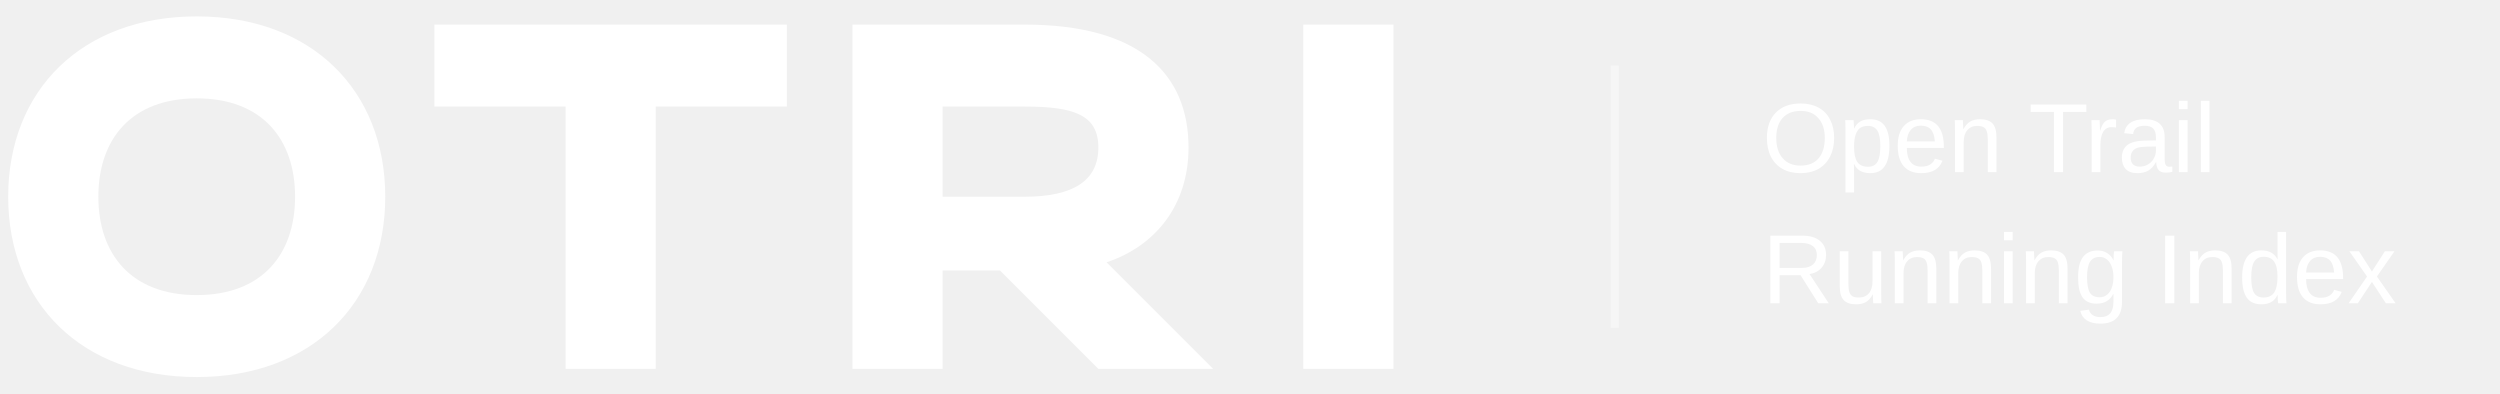
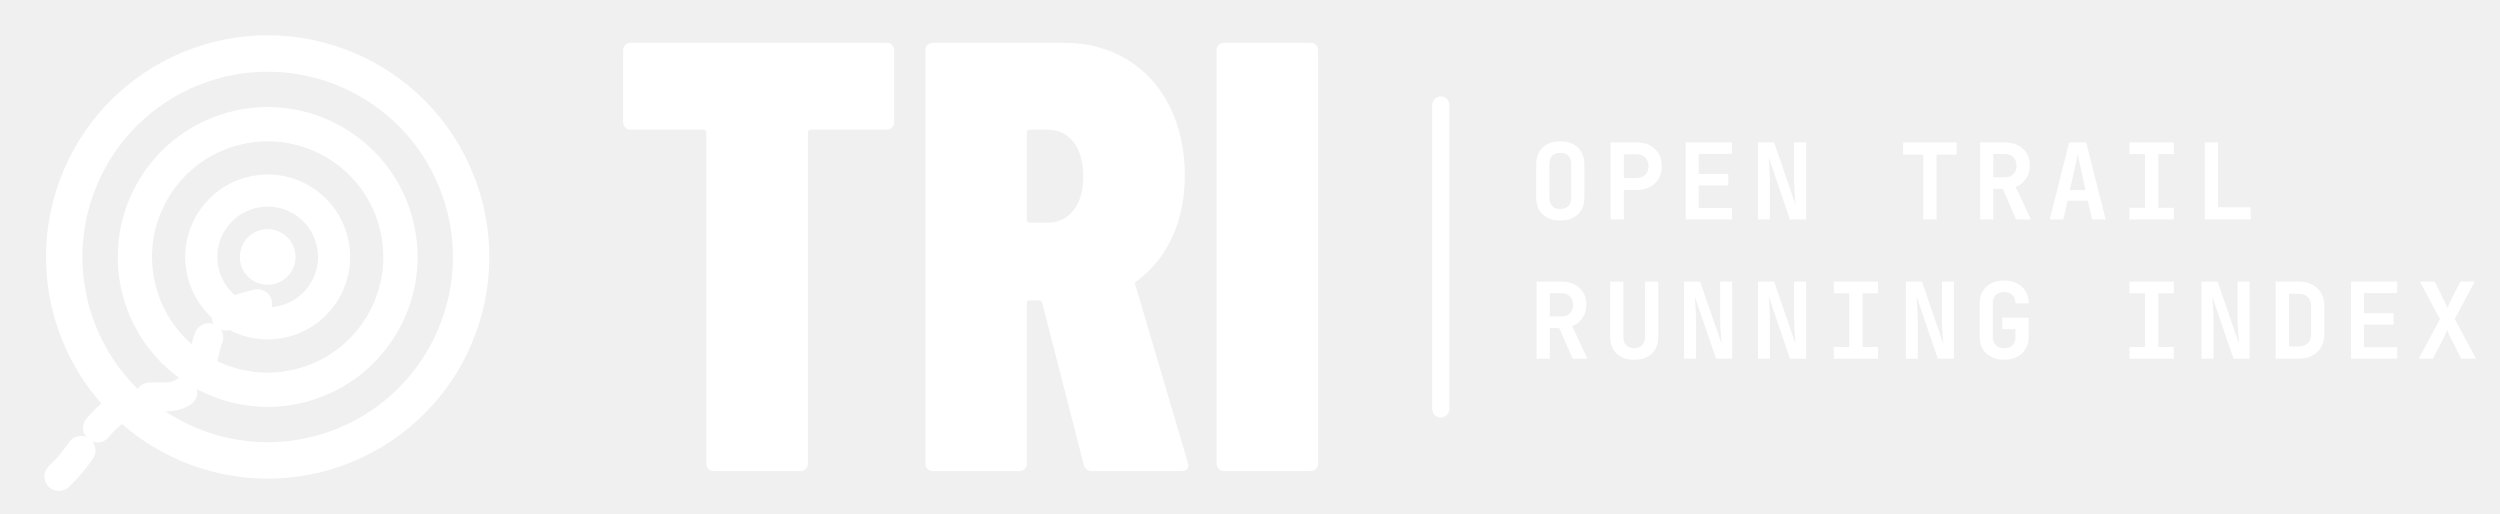
- <svg xmlns="http://www.w3.org/2000/svg" viewBox="0 0 305 48" width="305" height="48" role="img" aria-label="OTRI — Open Trail Running Index">
-   <path d="M24 2C10 2 1 11 1 24s9 22 23 22 23-9 23-22S38 2 24 2Zm0 10c8 0 12 5 12 12s-4 12-12 12-12-5-12-12 4-12 12-12Z" fill="#ffffff" fill-rule="evenodd" />
-   <path d="M53 3h43v10H80v32H69V13H53Z" fill="#ffffff" fill-rule="evenodd" />
-   <path d="M104 3h21c14 0 20 6 20 15 0 7-4 12-10 14l13 13h-14l-12-12h-7v12h-11V3Zm11 10v11h10c6 0 9-2 9-6s-3-5-9-5h-10Z" fill="#ffffff" fill-rule="evenodd" />
-   <path d="M159 3h11v42h-11Z" fill="#ffffff" fill-rule="evenodd" />
-   <path d="M197 8v32" stroke="#ffffff" stroke-opacity=".4" />
-   <text x="215" y="21" font-family="Arial,sans-serif" font-size="12" fill="#ffffff">Open Trail</text>
-   <text x="215" y="37" font-family="Arial,sans-serif" font-size="12" fill="#ffffff">Running Index</text>
+ <svg xmlns="http://www.w3.org/2000/svg" viewBox="0 0 233.5 48" width="233.5" height="48" role="img" aria-label="OTRI — Open Trail Running Index">
+   <g transform="translate(1 0)">
+     <g transform="translate(0 0) scale(1)">
+       <circle cx="24" cy="24" r="19" fill="none" stroke="#ffffff" stroke-width="3.4" pathLength="360" stroke-dasharray="314 46" transform="rotate(158 24 24)" stroke-linecap="round" />
+       <circle cx="24" cy="24" r="12.4" fill="none" stroke="#ffffff" stroke-width="3.2" pathLength="360" stroke-dasharray="312 48" transform="rotate(164 24 24)" stroke-linecap="round" />
+       <circle cx="24" cy="24" r="6.2" fill="none" stroke="#ffffff" stroke-width="3" pathLength="360" stroke-dasharray="300 60" transform="rotate(170 24 24)" stroke-linecap="round" />
+       <path d="M4.5 44.5c2.6-2.4 3.2-5.2 6.4-6.8 3-1.5 4.1 0.4 6-1.8 1.7-2 0.6-4.4 3.1-6.3 1.6-1.2 3-1 4-1.6" fill="none" stroke="#ffffff" stroke-width="2.7" stroke-linecap="round" stroke-linejoin="round" stroke-dasharray="3.2 2.6" />
+       <circle cx="24" cy="24" r="2.6" fill="#ffffff" />
+     </g>
+     <path transform="translate(56 0)" d="M26.51 4.69V11.43Q26.51 11.71 26.31 11.91Q26.11 12.11 25.83 12.11H18.74Q18.46 12.11 18.46 12.4V43.31Q18.46 43.6 18.26 43.8Q18.06 44 17.77 44H9.66Q9.37 44 9.17 43.8Q8.97 43.6 8.97 43.31V12.4Q8.97 12.11 8.69 12.11H1.89Q1.6 12.11 1.4 11.91Q1.2 11.71 1.2 11.43V4.69Q1.2 4.4 1.4 4.2Q1.6 4 1.89 4H25.83Q26.11 4 26.31 4.2Q26.51 4.4 26.51 4.69ZM44.23 43.43 40.34 28.29Q40.29 28.06 40.06 28.06H39.2Q38.91 28.06 38.91 28.34V43.31Q38.91 43.6 38.71 43.8Q38.51 44 38.23 44H30.11Q29.83 44 29.63 43.8Q29.43 43.6 29.43 43.31V4.69Q29.43 4.4 29.63 4.2Q29.83 4 30.11 4H42.4Q45.71 4 48.29 5.57Q50.86 7.14 52.26 9.97Q53.66 12.8 53.66 16.4Q53.66 19.6 52.49 22.14Q51.31 24.69 49.2 26.23Q49.09 26.29 49.03 26.37Q48.97 26.46 49.03 26.57L53.94 43.2L54 43.43Q54 44 53.37 44H45.03Q44.4 44 44.23 43.43ZM38.91 12.4V20.51Q38.91 20.8 39.2 20.8H40.8Q42.34 20.8 43.26 19.66Q44.17 18.51 44.17 16.51Q44.17 14.4 43.26 13.26Q42.34 12.11 40.8 12.11H39.2Q38.91 12.11 38.91 12.4ZM56.63 43.31V4.69Q56.63 4.4 56.83 4.2Q57.03 4 57.31 4H65.43Q65.71 4 65.91 4.2Q66.11 4.4 66.11 4.69V43.31Q66.11 43.6 65.91 43.8Q65.71 44 65.43 44H57.31Q57.03 44 56.83 43.8Q56.63 43.6 56.63 43.31Z" fill="#ffffff" />
+     <rect x="132.77" y="9" width="1.6" height="30" rx=".8" fill="#ffffff" />
+     <g transform="translate(141.77 0)" fill="#ffffff">
+       <path d="M2.96 20.6Q2.27 20.6 1.76 20.34Q1.26 20.08 0.98 19.6Q0.71 19.12 0.71 18.47V15.33Q0.71 14.68 0.98 14.2Q1.26 13.72 1.76 13.46Q2.27 13.2 2.96 13.2Q3.66 13.2 4.16 13.46Q4.66 13.72 4.94 14.2Q5.21 14.68 5.21 15.33V18.47Q5.21 19.12 4.94 19.6Q4.66 20.08 4.16 20.34Q3.66 20.6 2.96 20.6ZM2.96 19.52Q3.46 19.52 3.72 19.24Q3.98 18.97 3.98 18.47V15.33Q3.98 14.82 3.72 14.55Q3.47 14.28 2.96 14.28Q2.46 14.28 2.2 14.55Q1.94 14.82 1.94 15.33V18.47Q1.94 18.97 2.2 19.24Q2.46 19.52 2.96 19.52ZM7.66 20.5V13.3H10.06Q10.78 13.3 11.32 13.57Q11.85 13.85 12.15 14.35Q12.44 14.84 12.44 15.52Q12.44 16.18 12.15 16.68Q11.85 17.19 11.32 17.46Q10.78 17.74 10.06 17.74H8.9V20.5ZM8.9 16.63H10.06Q10.58 16.63 10.89 16.32Q11.2 16.02 11.2 15.52Q11.2 15.01 10.89 14.71Q10.58 14.41 10.06 14.41H8.9ZM14.68 20.5V13.3H18.99V14.37H15.89V16.25H18.65V17.32H15.89V19.43H18.99V20.5ZM21.43 20.5V13.3H22.93L24.93 19.12Q24.91 18.8 24.87 18.37Q24.84 17.94 24.82 17.5Q24.8 17.05 24.8 16.71V13.3H25.92V20.5H24.41L22.43 14.68Q22.45 14.96 22.48 15.37Q22.5 15.77 22.52 16.2Q22.54 16.62 22.54 16.98V20.5ZM36.86 20.5V14.44H34.98V13.3H39.98V14.44H38.1V20.5ZM42.18 20.5V13.3H44.46Q45.17 13.3 45.7 13.56Q46.23 13.83 46.52 14.31Q46.82 14.79 46.82 15.44Q46.82 16.15 46.46 16.69Q46.1 17.23 45.49 17.46L46.92 20.5H45.54L44.29 17.64H43.4V20.5ZM43.4 16.56H44.46Q44.97 16.56 45.27 16.27Q45.57 15.98 45.57 15.48Q45.57 14.97 45.27 14.67Q44.97 14.38 44.46 14.38H43.4ZM48.68 20.5 50.49 13.3H52.08L53.9 20.5H52.64L52.24 18.75H50.34L49.94 20.5ZM50.55 17.75H52.02L51.59 15.81Q51.48 15.33 51.4 14.94Q51.32 14.55 51.29 14.37Q51.26 14.55 51.18 14.94Q51.11 15.33 51 15.8ZM56.12 20.5V19.41H57.57V14.39H56.12V13.3H60.26V14.39H58.81V19.41H60.26V20.5ZM63.16 20.5V13.3H64.39V19.36H67.44V20.5Z" />
+       <path d="M0.75 33.5V26.3H3.03Q3.75 26.3 4.28 26.56Q4.81 26.83 5.1 27.31Q5.39 27.79 5.39 28.44Q5.39 29.15 5.04 29.69Q4.68 30.23 4.07 30.46L5.49 33.5H4.12L2.86 30.64H1.98V33.5ZM1.98 29.56H3.03Q3.55 29.56 3.85 29.27Q4.15 28.98 4.15 28.48Q4.15 27.97 3.85 27.67Q3.55 27.38 3.03 27.38H1.98ZM9.86 33.6Q8.81 33.6 8.21 33.02Q7.62 32.44 7.62 31.45V26.3H8.85V31.44Q8.85 31.95 9.11 32.24Q9.37 32.52 9.86 32.52Q10.35 32.52 10.61 32.24Q10.87 31.95 10.87 31.44V26.3H12.11V31.45Q12.11 32.44 11.52 33.02Q10.93 33.6 9.86 33.6ZM14.52 33.5V26.3H16.02L18.03 32.12Q18 31.8 17.97 31.37Q17.93 30.94 17.91 30.5Q17.89 30.05 17.89 29.71V26.3H19.01V33.5H17.51L15.52 27.68Q15.55 27.96 15.57 28.37Q15.6 28.77 15.62 29.2Q15.64 29.62 15.64 29.98V33.5ZM21.43 33.5V26.3H22.93L24.93 32.12Q24.91 31.8 24.87 31.37Q24.84 30.94 24.82 30.5Q24.8 30.05 24.8 29.71V26.3H25.92V33.5H24.41L22.43 27.68Q22.45 27.96 22.48 28.37Q22.5 28.77 22.52 29.2Q22.54 29.62 22.54 29.98V33.5ZM28.51 33.5V32.41H29.95V27.39H28.51V26.3H32.64V27.39H31.2V32.41H32.64V33.5ZM35.24 33.5V26.3H36.74L38.74 32.12Q38.71 31.8 38.68 31.37Q38.65 30.94 38.63 30.5Q38.61 30.05 38.61 29.71V26.3H39.72V33.5H38.22L36.24 27.68Q36.26 27.96 36.29 28.37Q36.31 28.77 36.33 29.2Q36.35 29.62 36.35 29.98V33.5ZM44.43 33.6Q43.73 33.6 43.22 33.34Q42.7 33.08 42.42 32.6Q42.13 32.12 42.13 31.47V28.33Q42.13 27.67 42.42 27.2Q42.7 26.72 43.22 26.46Q43.73 26.2 44.43 26.2Q45.12 26.2 45.63 26.46Q46.14 26.73 46.42 27.2Q46.71 27.68 46.71 28.33H45.47Q45.47 27.82 45.2 27.55Q44.92 27.28 44.42 27.28Q43.92 27.28 43.64 27.55Q43.36 27.82 43.36 28.33V31.47Q43.36 31.97 43.64 32.25Q43.92 32.52 44.42 32.52Q44.92 32.52 45.2 32.25Q45.47 31.97 45.47 31.47V30.74H44.24V29.67H46.71V31.47Q46.71 32.11 46.42 32.59Q46.14 33.07 45.63 33.34Q45.12 33.6 44.43 33.6ZM56.12 33.5V32.41H57.57V27.39H56.12V26.3H60.26V27.39H58.81V32.41H60.26V33.5ZM62.85 33.5V26.3H64.35L66.36 32.12Q66.33 31.8 66.3 31.37Q66.26 30.94 66.24 30.5Q66.22 30.05 66.22 29.71V26.3H67.34V33.5H65.84L63.85 27.68Q63.88 27.96 63.9 28.37Q63.93 28.77 63.95 29.2Q63.97 29.62 63.97 29.98V33.5ZM69.78 33.5V26.3H71.92Q72.65 26.3 73.19 26.58Q73.72 26.86 74.02 27.36Q74.32 27.86 74.32 28.55V31.24Q74.32 31.92 74.02 32.43Q73.72 32.94 73.19 33.22Q72.65 33.5 71.92 33.5ZM71.02 32.36H71.92Q72.46 32.36 72.77 32.06Q73.09 31.76 73.09 31.24V28.55Q73.09 28.04 72.77 27.74Q72.46 27.44 71.92 27.44H71.02ZM76.82 33.5V26.3H81.13V27.37H78.03V29.25H80.79V30.32H78.03V32.43H81.13V33.5ZM83.13 33.5 85.12 29.81 83.25 26.3H84.63L85.53 28.11Q85.63 28.3 85.71 28.49Q85.79 28.67 85.83 28.76Q85.86 28.67 85.94 28.49Q86.02 28.3 86.11 28.11L87.03 26.3H88.37L86.5 29.79L88.49 33.5H87.11L86.09 31.51Q86 31.32 85.92 31.13Q85.83 30.94 85.79 30.83Q85.75 30.94 85.67 31.12Q85.59 31.31 85.49 31.51L84.47 33.5Z" />
+     </g>
+   </g>
</svg>
